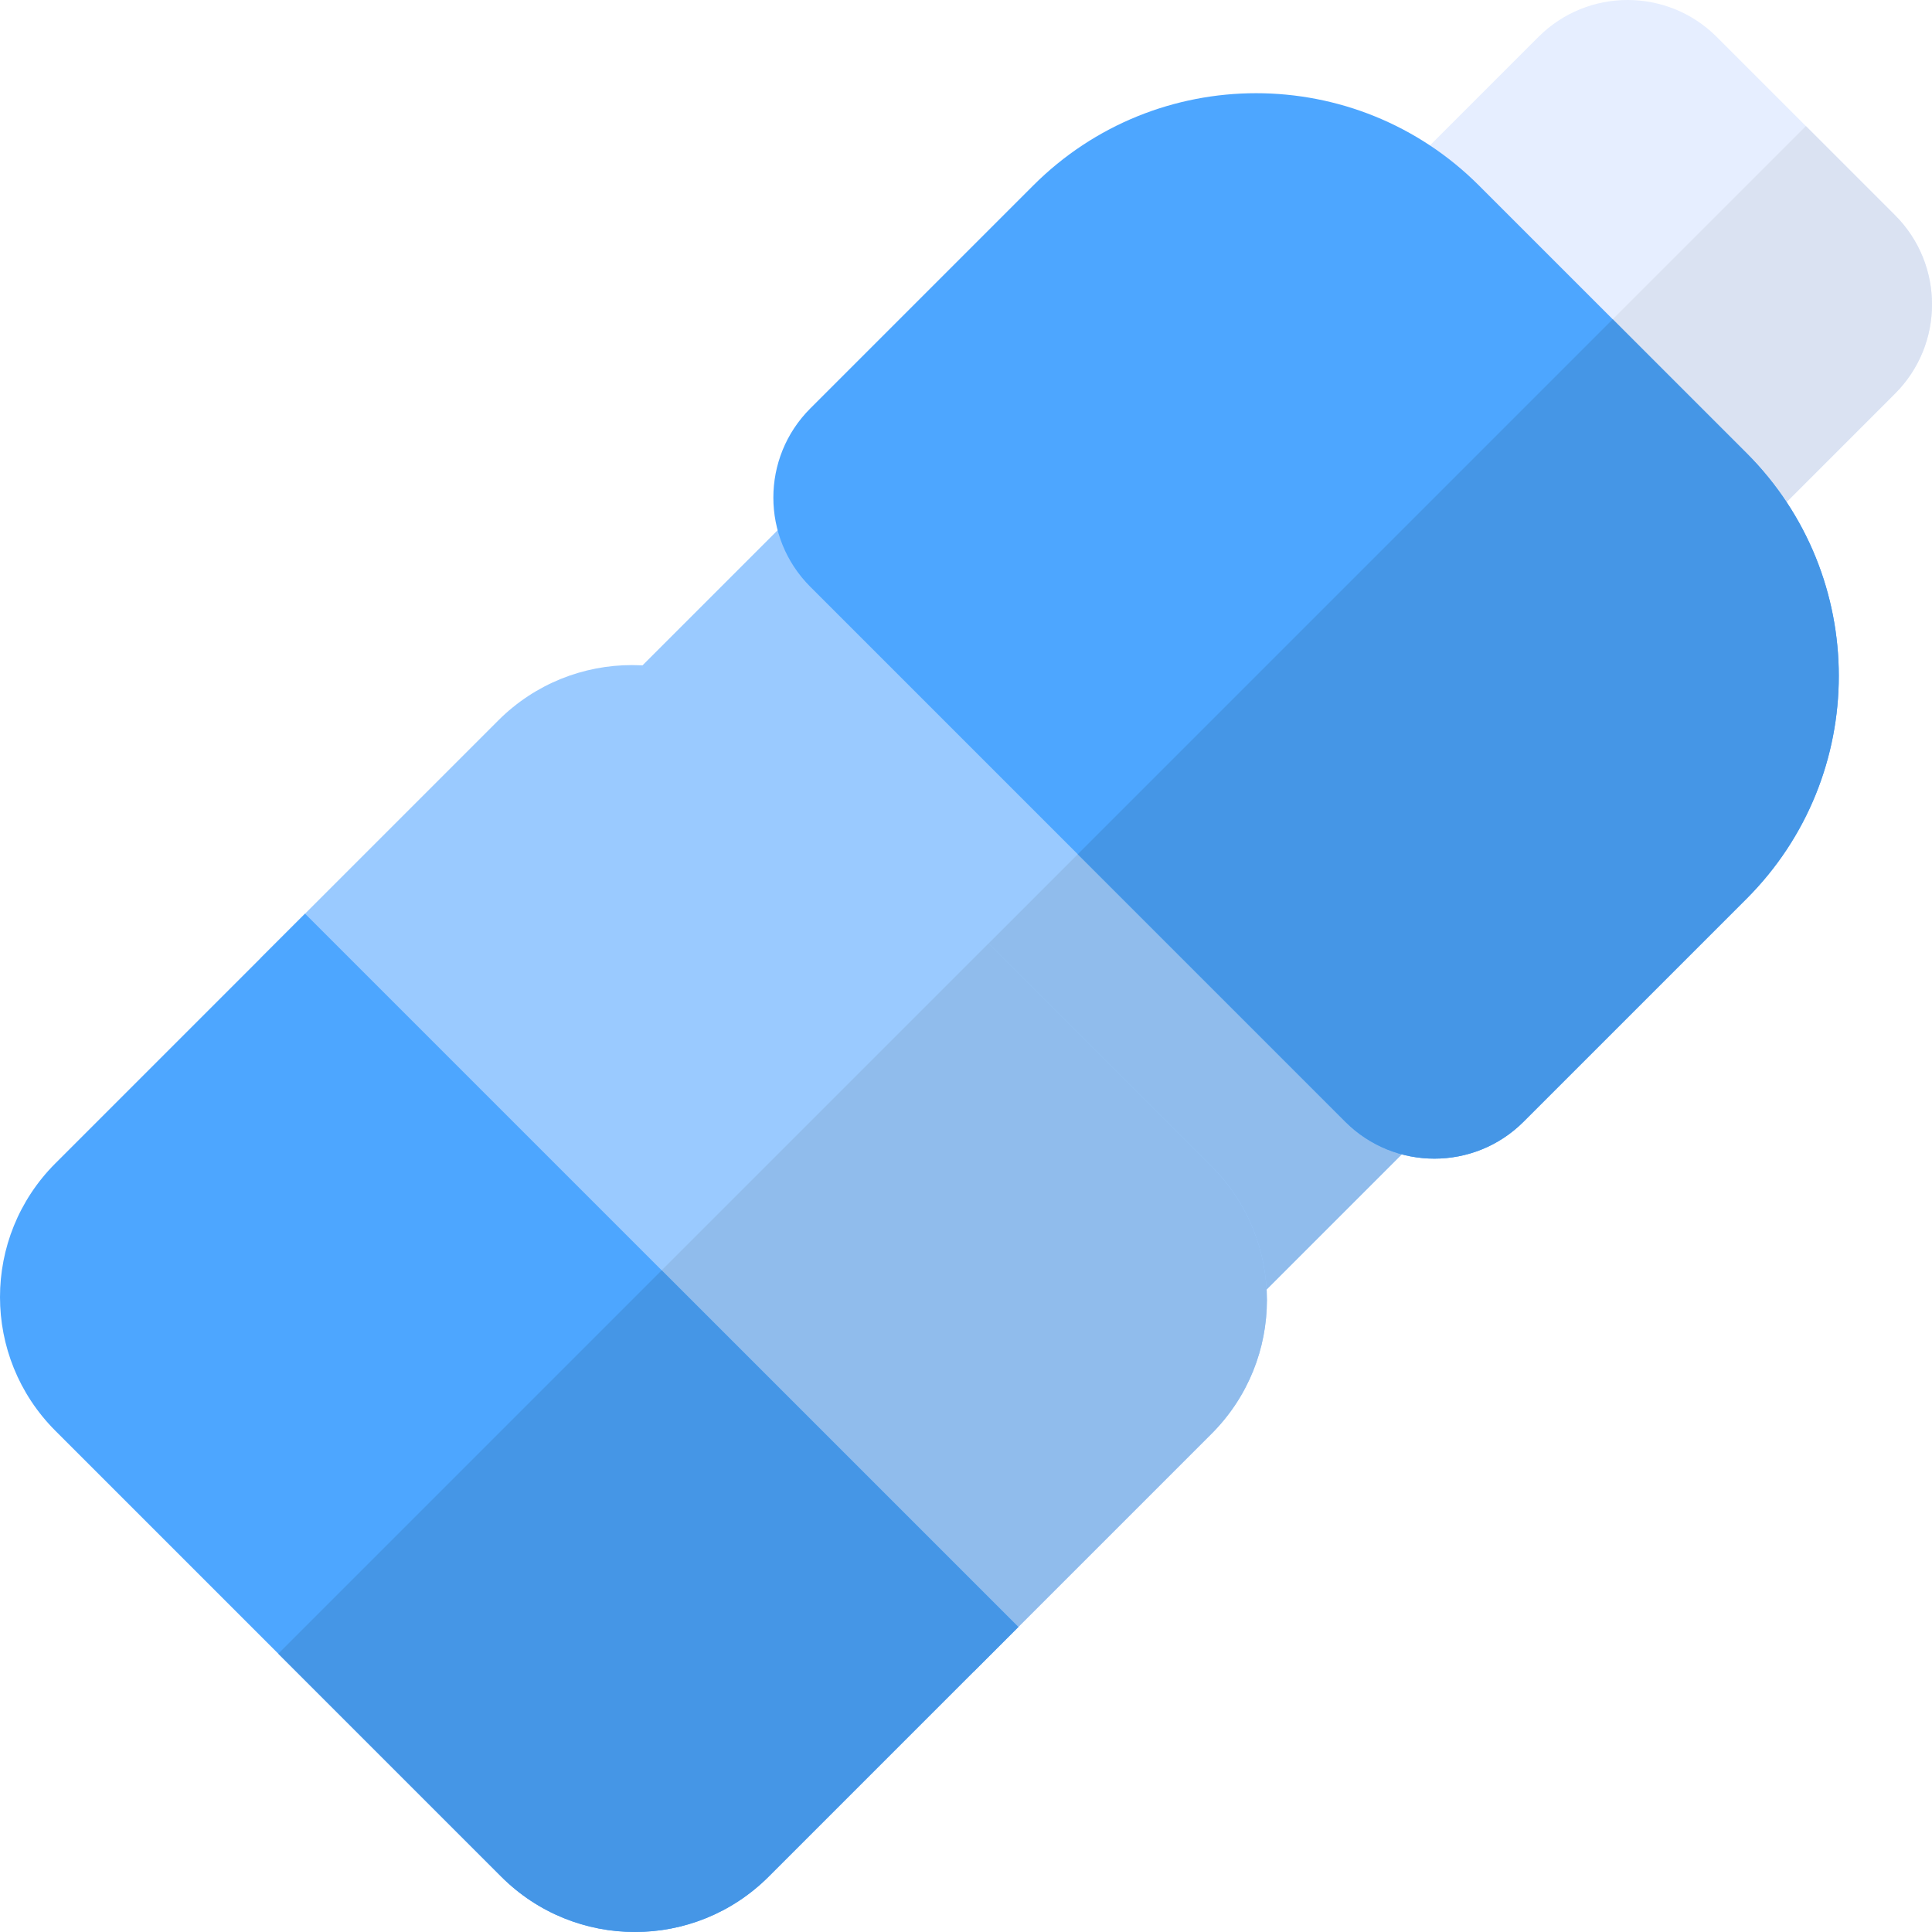
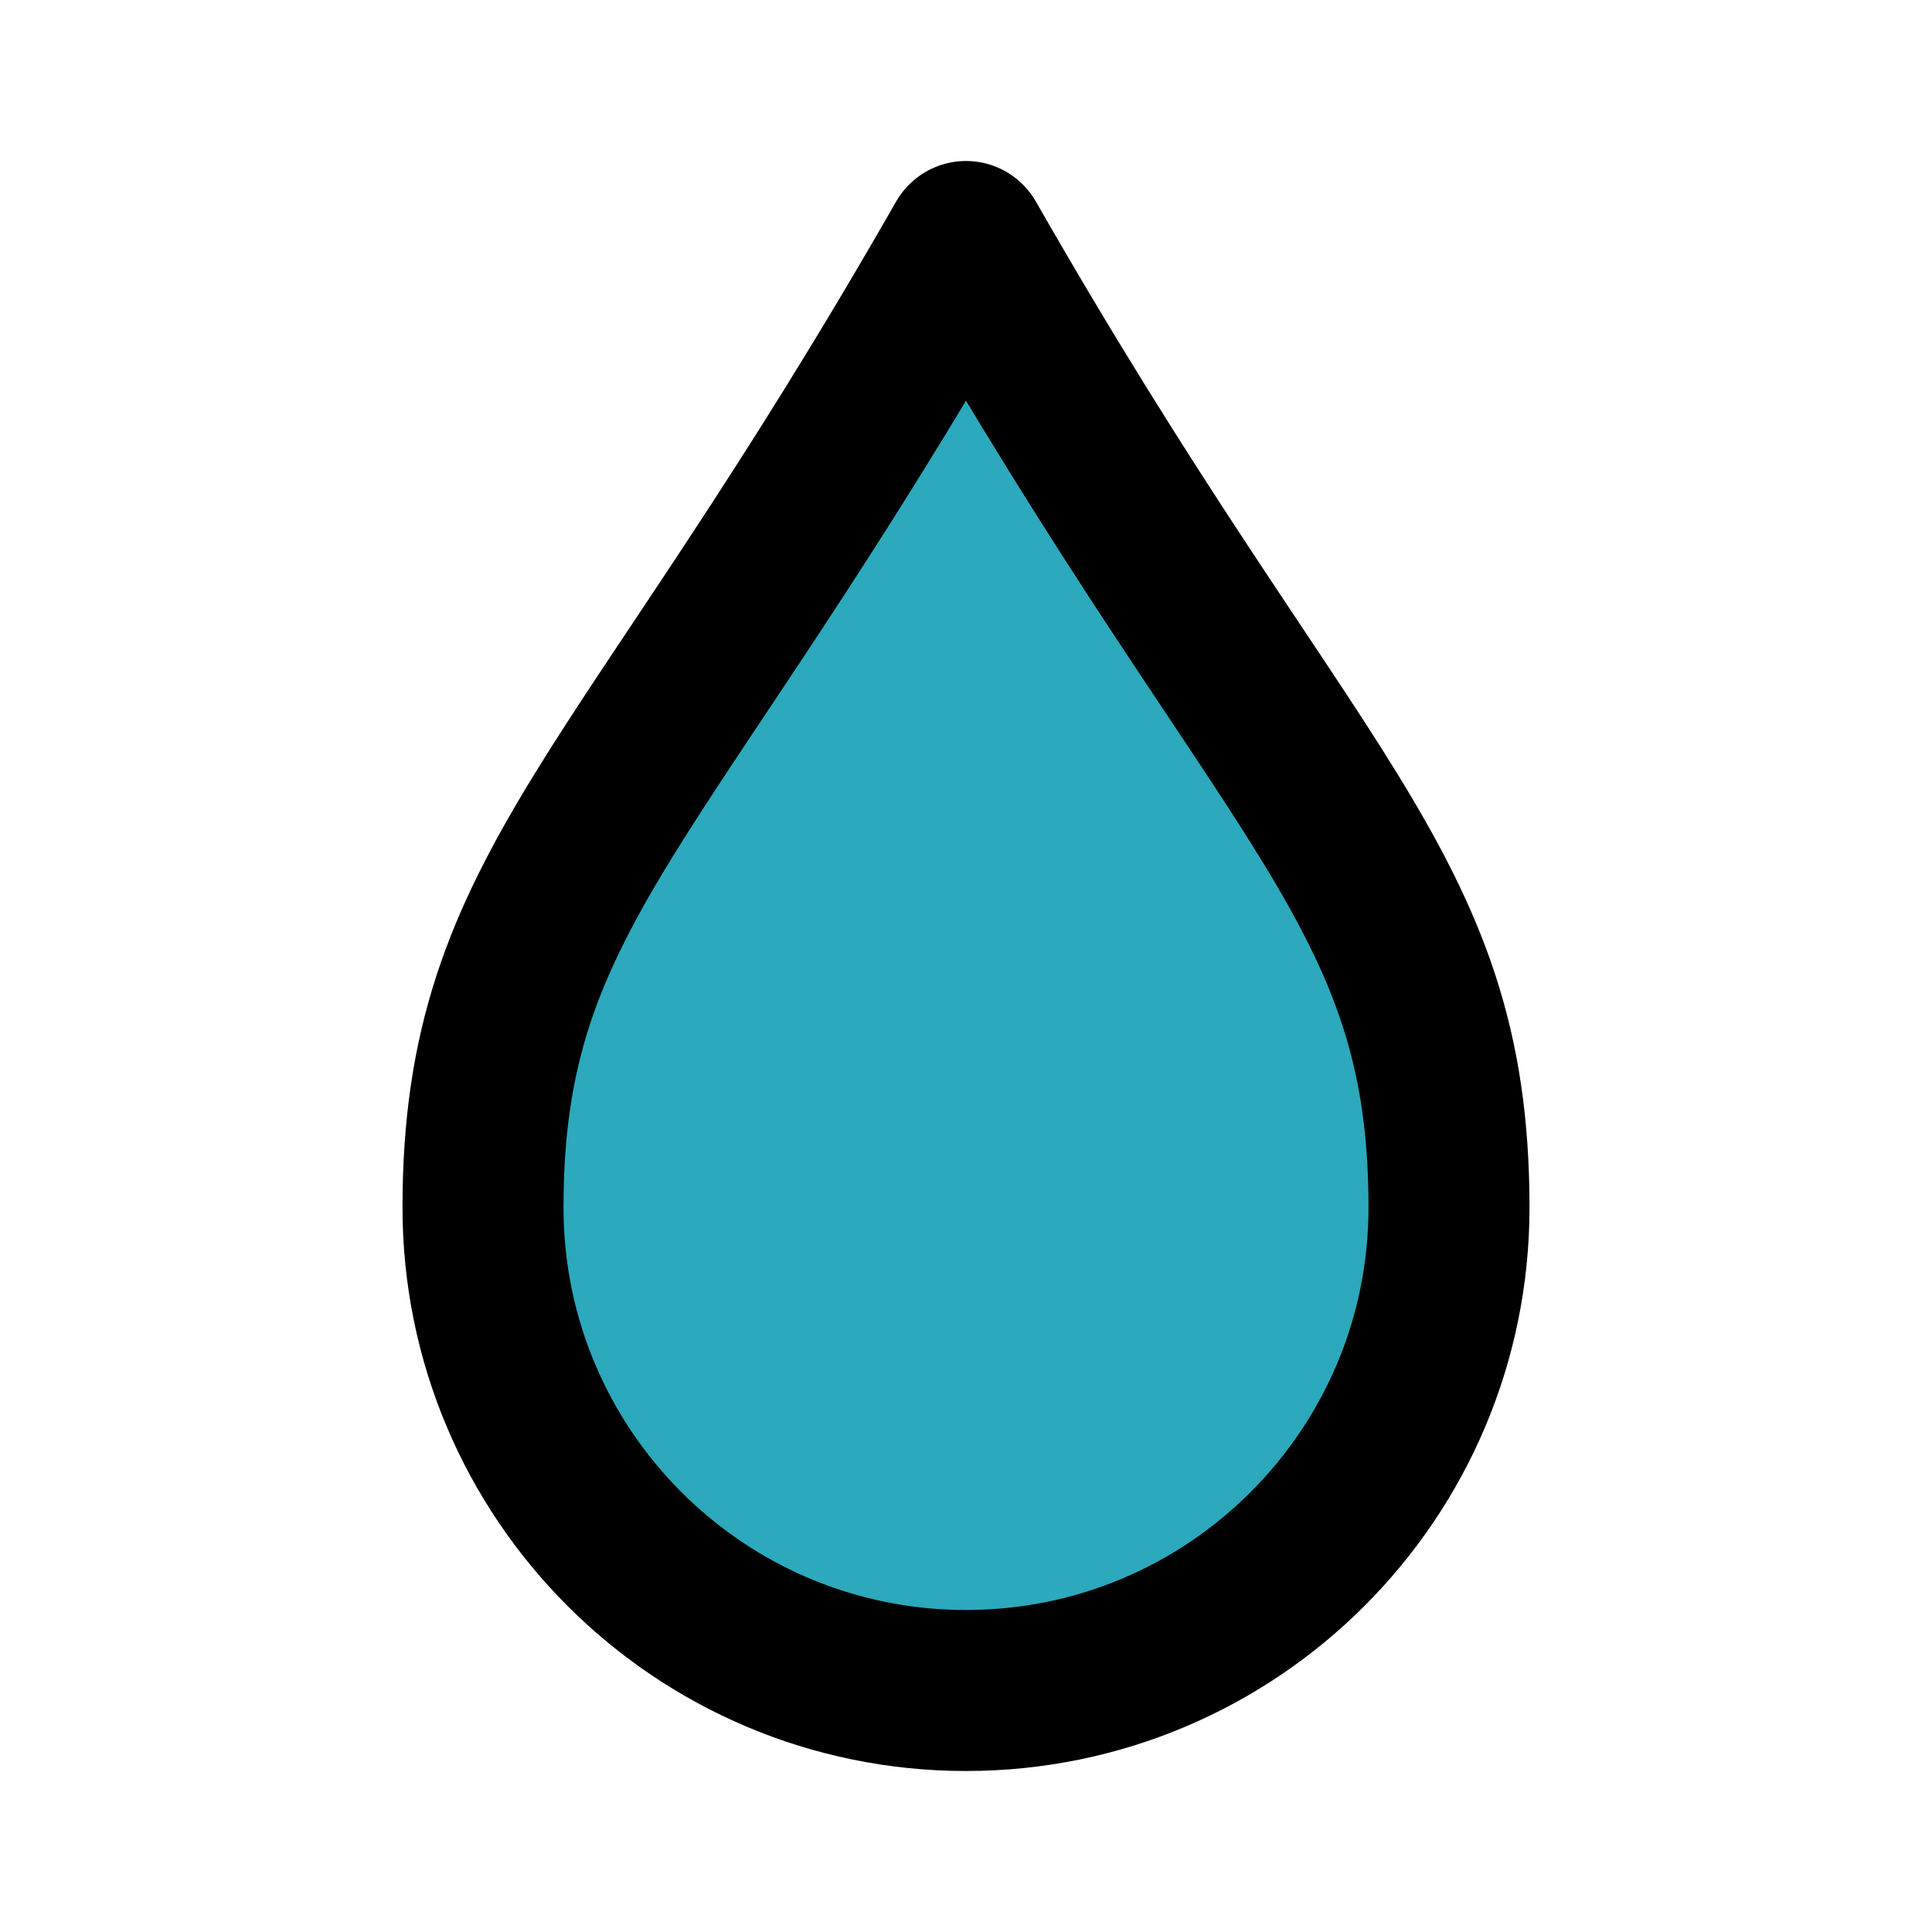
- <svg xmlns="http://www.w3.org/2000/svg" version="1.1" id="Layer_1" viewBox="0 0 512.001 512.001" xml:space="preserve">
-   <path style="fill:#E6EEFF;" d="M447.081,159.433L352.567,64.92L407.7,9.787c13.05-13.05,34.208-13.05,47.256,0l47.256,47.256  c13.05,13.05,13.05,34.208,0,47.256L447.081,159.433z" />
-   <path style="fill:#DAE2F2;" d="M502.213,57.044l-23.628-23.628l-78.762,78.762l47.256,47.256l55.132-55.132  C515.263,91.251,515.263,70.094,502.213,57.044z" />
-   <rect x="156.85" y="182.497" transform="matrix(-0.7071 -0.7071 0.7071 -0.7071 298.9864 600.2225)" style="fill:#9ACAFF;" width="233.907" height="111.384" />
-   <rect x="256.682" y="223.854" transform="matrix(0.7071 0.7071 -0.7071 0.7071 289.9767 -140.9735)" style="fill:#90BCEC;" width="116.953" height="111.384" />
-   <path style="fill:#9ACAFF;" d="M258.053,442.975L69.027,253.947l63.01-63.01c19.575-19.575,51.311-19.575,70.886,0L321.064,309.08  c19.575,19.575,19.575,51.311,0,70.886L258.053,442.975z" />
-   <path style="fill:#90BCEC;" d="M321.063,309.08l-59.071-59.071l-98.451,98.451l94.514,94.514l63.009-63.009  C340.637,360.39,340.638,328.654,321.063,309.08z" />
-   <path style="fill:#4DA6FF;" d="M356.506,297.266l-141.771-141.77c-13.05-13.05-13.05-34.208,0-47.256l59.071-59.071  c32.624-32.624,85.518-32.624,118.142,0l70.886,70.886c32.624,32.624,32.624,85.518,0,118.142l-59.071,59.071  C390.712,310.315,369.555,310.315,356.506,297.266z" />
-   <path style="fill:#4596E6;" d="M462.833,120.053L427.39,84.61L285.62,226.38l70.886,70.886c13.05,13.05,34.207,13.05,47.256,0  l59.071-59.071C495.457,205.57,495.457,152.677,462.833,120.053z" />
-   <path style="fill:#4DA6FF;" d="M132.823,497.319L14.681,379.178c-19.575-19.575-19.575-51.311,0-70.886l66.159-66.159  L269.868,431.16l-66.159,66.159C184.134,516.893,152.398,516.893,132.823,497.319z" />
-   <path style="fill:#4596E6;" d="M73.752,438.249l59.071,59.071c19.575,19.575,51.311,19.575,70.886,0l66.159-66.159l-94.514-94.514  L73.752,438.249z" />
+ <svg xmlns="http://www.w3.org/2000/svg" fill="#000000" width="800px" height="800px" viewBox="0 0 24 24" id="blood" data-name="Flat Line" class="icon flat-line">
+   <path id="secondary" d="M18,15A6,6,0,0,1,6,15c0-4,2-5,6-12C16,10,18,11,18,15Z" style="fill: rgb(44, 169, 188); stroke-width: 2;" />
+   <path id="primary" d="M18,15A6,6,0,0,1,6,15c0-4,2-5,6-12C16,10,18,11,18,15Z" style="fill: none; stroke: rgb(0, 0, 0); stroke-linecap: round; stroke-linejoin: round; stroke-width: 2;" />
</svg>
